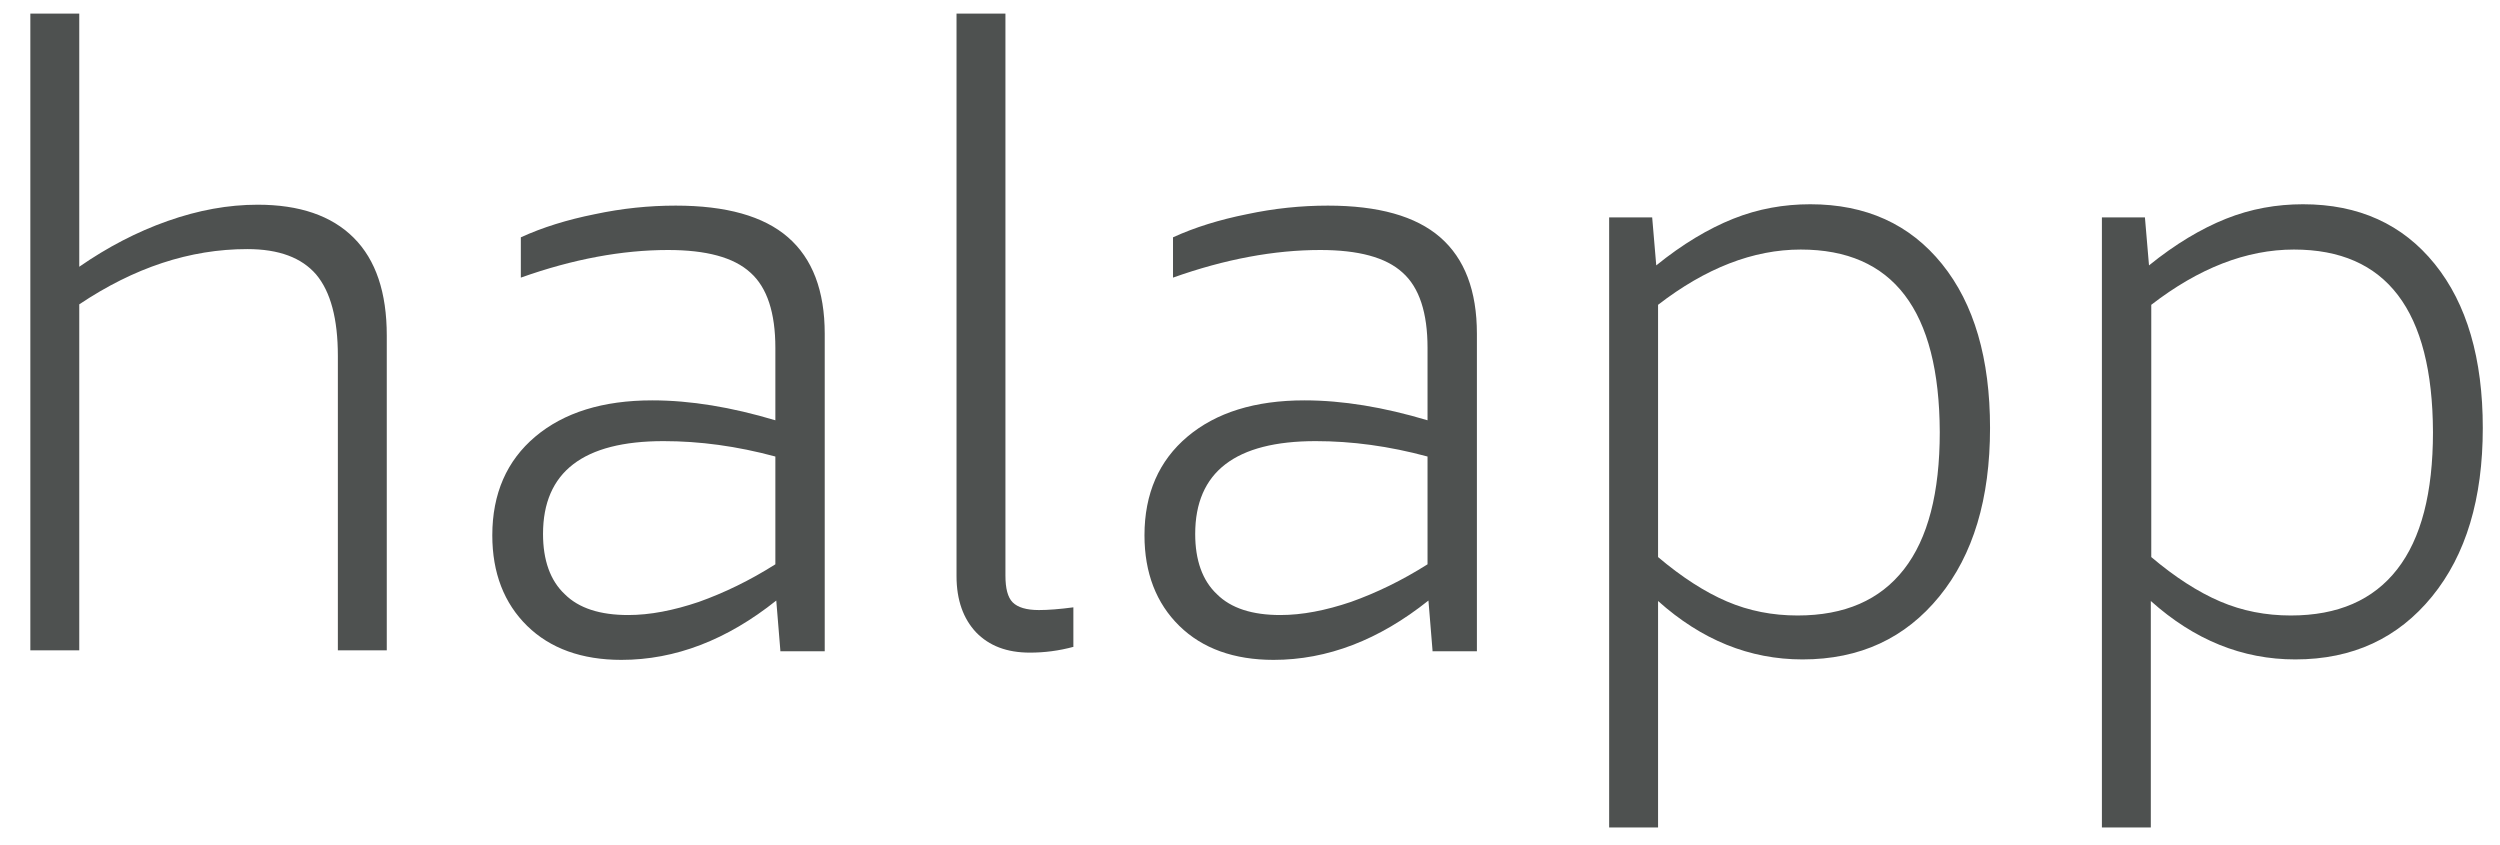
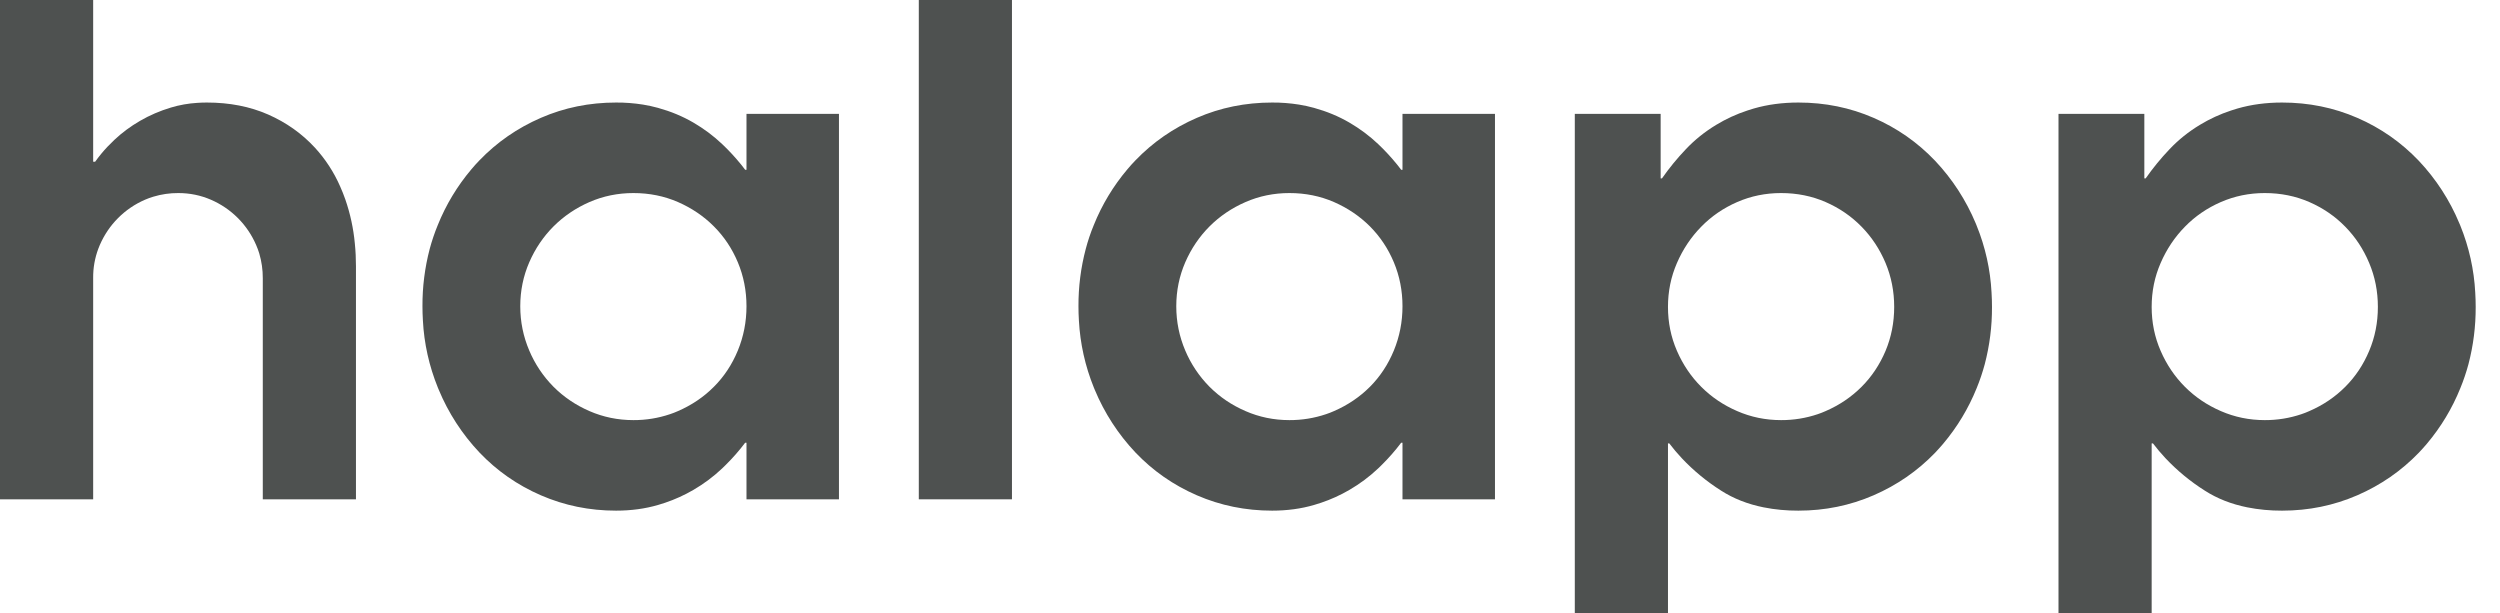
- <svg xmlns="http://www.w3.org/2000/svg" version="1.1" id="Layer_1" x="0px" y="0px" viewBox="0 0 552 186.4" style="enable-background:new 0 0 552 186.4;" xml:space="preserve">
-   <style type="text/css">
- 	.st0-text{fill:#4E5150;}
- </style>
-   <path class="st0-text" d="M464.1,182.7V48h9.5l0.9,10.6c5.8-4.7,11.5-8.1,17-10.3s11.2-3.2,17-3.2c12.3,0,22,4.4,29.1,13.2  s10.6,20.9,10.6,36.2c0,15.6-3.7,28-11.2,37.2s-17.5,13.9-30.2,13.9c-11.7,0-22.3-4.3-31.9-12.9v50H464.1z M506.5,55.1  c-10.5,0-21,4.1-31.5,12.2V123c5.2,4.4,10.3,7.7,15.2,9.8s10.1,3.1,15.6,3.1c10.4,0,18.2-3.4,23.5-10.2s7.9-16.9,7.9-30.3  C537.1,68.5,526.9,55.1,506.5,55.1z" />
-   <path class="st0-text" d="M355.3,182.7V48h9.5l0.9,10.6c5.8-4.7,11.5-8.1,17-10.3s11.2-3.2,17-3.2c12.3,0,22,4.4,29.1,13.2  s10.6,20.9,10.6,36.2c0,15.6-3.7,28-11.2,37.2s-17.5,13.9-30.2,13.9c-11.7,0-22.3-4.3-31.9-12.9v50H355.3z M397.6,55.1  c-10.5,0-21,4.1-31.5,12.2V123c5.2,4.4,10.3,7.7,15.2,9.8s10.1,3.1,15.6,3.1c10.4,0,18.2-3.4,23.5-10.2s7.9-16.9,7.9-30.3  C428.2,68.5,418,55.1,397.6,55.1z" />
-   <path class="st0-text" d="M316.3,143.6l-0.9-11c-10.9,8.7-22.3,13.1-34.2,13.1c-8.7,0-15.7-2.5-20.8-7.5c-5.1-5-7.7-11.7-7.7-20  c0-9.2,3.2-16.5,9.5-21.8s14.9-8,25.8-8c8.5,0,17.5,1.5,27.2,4.4v-16c0-7.7-1.8-13.3-5.5-16.6c-3.7-3.4-9.8-5-18.2-5  c-10.1,0-21,2-32.5,6.1v-8.9c4.8-2.2,10.3-3.9,16.3-5.1c6.1-1.3,12-1.9,17.9-1.9c11.1,0,19.4,2.3,24.8,7c5.4,4.7,8.1,11.8,8.1,21.3  v70.1h-9.8L316.3,143.6L316.3,143.6z M282.7,135.8c4.8,0,10-1,15.6-2.9c5.6-2,11.2-4.7,16.9-8.3v-23.8c-8.5-2.3-16.7-3.4-24.7-3.4  c-17.7,0-26.6,6.8-26.6,20.5c0,5.8,1.6,10.3,4.8,13.3C271.8,134.3,276.5,135.8,282.7,135.8z" />
-   <path class="st0-text" d="M237.1,142.8c-3.3,0.9-6.5,1.3-9.7,1.3c-5.1,0-9-1.5-11.9-4.5c-2.8-3-4.3-7.1-4.3-12.4V3H222v124.1  c0,2.8,0.5,4.8,1.6,5.9s3,1.7,5.8,1.7c2,0,4.6-0.2,7.6-0.6v8.7L237.1,142.8L237.1,142.8z" />
-   <path class="st0-text" d="M172.3,143.6l-0.9-11c-10.9,8.7-22.3,13.1-34.2,13.1c-8.7,0-15.7-2.5-20.8-7.5c-5.1-5-7.7-11.7-7.7-20  c0-9.2,3.2-16.5,9.5-21.8s14.9-8,25.8-8c8.5,0,17.5,1.5,27.2,4.4v-16c0-7.7-1.8-13.3-5.5-16.6c-3.7-3.4-9.8-5-18.2-5  c-10.1,0-21,2-32.5,6.1v-8.9c4.8-2.2,10.3-3.9,16.3-5.1c6.1-1.3,12-1.9,17.9-1.9c11.1,0,19.4,2.3,24.8,7s8.1,11.8,8.1,21.3v70.1  h-9.8L172.3,143.6L172.3,143.6z M138.7,135.8c4.8,0,10-1,15.6-2.9c5.6-2,11.2-4.7,16.9-8.3v-23.8c-8.5-2.3-16.7-3.4-24.7-3.4  c-17.7,0-26.6,6.8-26.6,20.5c0,5.8,1.6,10.3,4.8,13.3C127.8,134.3,132.5,135.8,138.7,135.8z" />
-   <path class="st0-text" d="M74.6,143.6v-65c0-8.2-1.6-14.2-4.8-18c-3.2-3.7-8.2-5.6-15.2-5.6c-12.7,0-25,4.1-37.1,12.2v76.4H6.7V3h10.8  v55.9c6.2-4.3,12.7-7.7,19.5-10.1c6.8-2.4,13.4-3.6,19.9-3.6c9.2,0,16.3,2.4,21.2,7.3c4.9,4.9,7.3,12.1,7.3,21.6v69.5H74.6z" />
+ <svg xmlns="http://www.w3.org/2000/svg" width="200px" height="49px" viewBox="0 0 200 49" version="1.1">
+   <g id="surface1">
+     <path style=" stroke:none;fill-rule:evenodd;fill:#4E5150;" d="M 7.453 39.945 L 0 39.945 L 0 0 L 7.453 0 L 7.453 12.941 L 7.609 12.941 C 7.918 12.512 8.25 12.105 8.613 11.723 C 8.789 11.539 8.969 11.359 9.156 11.184 C 9.758 10.617 10.441 10.109 11.203 9.668 C 11.969 9.223 12.793 8.867 13.68 8.602 C 14.359 8.398 15.062 8.273 15.77 8.23 C 16.031 8.211 16.293 8.203 16.555 8.203 C 18.363 8.203 19.996 8.523 21.449 9.16 C 22.906 9.801 24.156 10.688 25.203 11.824 C 26.039 12.738 26.719 13.785 27.215 14.922 C 27.367 15.258 27.5 15.602 27.625 15.953 C 28.02 17.094 28.277 18.277 28.387 19.48 C 28.449 20.086 28.477 20.695 28.477 21.305 L 28.477 39.945 L 21.023 39.945 L 21.023 22.262 C 21.027 21.586 20.93 20.914 20.738 20.266 C 20.668 20.039 20.586 19.816 20.492 19.602 C 20.137 18.785 19.648 18.062 19.027 17.441 C 18.406 16.82 17.688 16.332 16.871 15.977 C 16.055 15.625 15.188 15.445 14.266 15.445 C 13.59 15.441 12.914 15.539 12.27 15.734 C 12.043 15.801 11.82 15.883 11.602 15.977 C 10.785 16.332 10.07 16.82 9.449 17.441 C 8.828 18.062 8.34 18.785 7.984 19.602 C 7.664 20.344 7.484 21.141 7.457 21.949 C 7.453 22.055 7.453 22.16 7.453 22.262 Z M 7.453 39.945 " />
+     <path style=" stroke:none;fill-rule:evenodd;fill:#4E5150;" d="M 59.719 39.945 L 59.719 35.418 L 59.613 35.418 C 59.141 36.047 58.621 36.637 58.062 37.191 C 57.969 37.285 57.875 37.379 57.777 37.469 C 57.086 38.125 56.312 38.703 55.461 39.199 C 54.746 39.613 53.992 39.957 53.211 40.219 C 53.02 40.281 52.832 40.344 52.641 40.398 C 51.609 40.699 50.492 40.852 49.285 40.852 C 47.156 40.852 45.152 40.441 43.273 39.625 C 41.391 38.809 39.75 37.664 38.348 36.191 C 36.973 34.734 35.871 33.035 35.102 31.184 C 35.074 31.121 35.047 31.059 35.023 30.996 C 34.332 29.289 33.926 27.48 33.832 25.641 C 33.809 25.262 33.797 24.879 33.797 24.5 C 33.789 22.953 33.984 21.414 34.375 19.918 C 34.551 19.266 34.766 18.625 35.023 18.004 C 35.676 16.379 36.586 14.875 37.715 13.539 C 37.918 13.297 38.129 13.062 38.348 12.836 C 39.75 11.379 41.391 10.242 43.273 9.426 C 45.152 8.609 47.156 8.203 49.285 8.203 C 50.008 8.199 50.727 8.254 51.438 8.367 C 51.844 8.434 52.246 8.52 52.641 8.629 C 53.668 8.914 54.609 9.305 55.461 9.801 C 56.312 10.297 57.086 10.875 57.777 11.531 C 58.324 12.047 58.832 12.602 59.305 13.184 C 59.41 13.316 59.512 13.449 59.613 13.582 L 59.719 13.582 L 59.719 9.109 L 67.117 9.109 L 67.117 39.945 Z M 59.719 24.5 C 59.719 23.258 59.488 22.086 59.027 20.984 C 58.566 19.883 57.926 18.926 57.109 18.109 C 56.297 17.293 55.336 16.645 54.238 16.164 C 53.137 15.684 51.949 15.445 50.672 15.445 C 49.43 15.445 48.258 15.684 47.156 16.164 C 46.059 16.645 45.102 17.293 44.285 18.109 C 43.469 18.926 42.82 19.883 42.34 20.984 C 41.863 22.086 41.621 23.258 41.621 24.5 C 41.621 25.742 41.863 26.922 42.34 28.043 C 42.789 29.109 43.438 30.082 44.246 30.906 C 44.258 30.918 44.27 30.934 44.285 30.945 C 45.102 31.762 46.059 32.41 47.156 32.887 C 48.258 33.367 49.43 33.609 50.672 33.609 C 51.668 33.613 52.66 33.453 53.605 33.133 C 53.82 33.062 54.031 32.98 54.238 32.887 C 55.336 32.41 56.297 31.762 57.109 30.945 C 57.926 30.129 58.566 29.16 59.027 28.043 C 59.488 26.922 59.719 25.742 59.719 24.5 Z M 59.719 24.5 " />
+     <path style=" stroke:none;fill-rule:evenodd;fill:#4E5150;" d="M 73.504 39.945 L 73.504 0 L 80.957 0 L 80.957 39.945 Z M 73.504 39.945 " />
+     <path style=" stroke:none;fill-rule:evenodd;fill:#4E5150;" d="M 112.199 39.945 L 112.199 35.418 L 112.094 35.418 C 111.621 36.047 111.102 36.637 110.543 37.191 C 110.449 37.285 110.355 37.379 110.258 37.469 C 109.566 38.125 108.793 38.703 107.941 39.199 C 107.227 39.613 106.473 39.957 105.691 40.219 C 105.5 40.281 105.312 40.344 105.121 40.398 C 104.094 40.699 102.973 40.852 101.77 40.852 C 99.641 40.852 97.633 40.441 95.754 39.625 C 93.871 38.809 92.23 37.664 90.828 36.191 C 89.453 34.734 88.352 33.035 87.582 31.184 C 87.555 31.121 87.527 31.059 87.504 30.996 C 86.812 29.289 86.41 27.48 86.312 25.641 C 86.289 25.262 86.277 24.879 86.277 24.5 C 86.27 22.953 86.465 21.414 86.859 19.918 C 87.031 19.266 87.246 18.625 87.504 18.004 C 88.156 16.379 89.066 14.875 90.195 13.539 C 90.398 13.297 90.609 13.062 90.828 12.836 C 92.23 11.379 93.871 10.242 95.754 9.426 C 97.633 8.609 99.641 8.203 101.77 8.203 C 102.488 8.199 103.207 8.254 103.918 8.367 C 104.324 8.434 104.727 8.52 105.121 8.629 C 106.148 8.914 107.09 9.305 107.941 9.801 C 108.793 10.297 109.566 10.875 110.258 11.531 C 110.805 12.047 111.312 12.602 111.785 13.184 C 111.891 13.316 111.992 13.449 112.094 13.582 L 112.199 13.582 L 112.199 9.109 L 119.598 9.109 L 119.598 39.945 Z M 112.199 24.5 C 112.199 23.258 111.969 22.086 111.508 20.984 C 111.047 19.883 110.406 18.926 109.594 18.109 C 108.777 17.293 107.816 16.645 106.719 16.164 C 105.617 15.684 104.43 15.445 103.152 15.445 C 101.91 15.445 100.738 15.684 99.641 16.164 C 98.539 16.645 97.582 17.293 96.766 18.109 C 95.949 18.926 95.301 19.883 94.82 20.984 C 94.344 22.086 94.102 23.258 94.102 24.5 C 94.102 25.742 94.344 26.922 94.82 28.043 C 95.27 29.109 95.918 30.082 96.727 30.906 C 96.738 30.918 96.75 30.934 96.766 30.945 C 97.582 31.762 98.539 32.41 99.641 32.887 C 100.738 33.367 101.91 33.609 103.152 33.609 C 104.148 33.613 105.141 33.453 106.086 33.133 C 106.301 33.062 106.512 32.98 106.719 32.887 C 107.816 32.41 108.777 31.762 109.594 30.945 C 110.406 30.129 111.047 29.16 111.508 28.043 C 111.969 26.922 112.199 25.742 112.199 24.5 Z M 112.199 24.5 " />
+     <path style=" stroke:none;fill-rule:evenodd;fill:#4E5150;" d="M 132.852 9.109 L 132.852 14.273 L 132.957 14.273 C 133.527 13.457 134.164 12.676 134.875 11.93 C 135.582 11.184 136.391 10.535 137.297 9.988 C 138.082 9.512 138.922 9.125 139.793 8.84 C 139.965 8.785 140.133 8.73 140.305 8.68 C 141.402 8.363 142.594 8.203 143.871 8.203 C 146 8.203 148.004 8.609 149.883 9.426 C 151.766 10.242 153.406 11.391 154.809 12.863 C 156.184 14.32 157.285 16.016 158.059 17.871 C 158.082 17.93 158.109 17.992 158.133 18.055 C 158.828 19.762 159.23 21.574 159.324 23.414 C 159.348 23.793 159.359 24.172 159.359 24.555 C 159.367 26.098 159.172 27.641 158.781 29.133 C 158.605 29.785 158.391 30.426 158.133 31.051 C 157.48 32.672 156.57 34.18 155.441 35.516 C 155.238 35.754 155.027 35.988 154.809 36.219 C 153.406 37.672 151.766 38.809 149.883 39.625 C 148.004 40.441 146 40.852 143.871 40.852 C 142.934 40.855 141.996 40.77 141.078 40.586 C 139.812 40.332 138.684 39.887 137.695 39.254 C 136.539 38.523 135.477 37.648 134.539 36.652 C 134.188 36.277 133.855 35.883 133.543 35.473 L 133.438 35.473 L 133.438 49.055 L 125.984 49.055 L 125.984 9.109 Z M 133.438 24.555 C 133.438 25.797 133.676 26.969 134.156 28.07 C 134.633 29.168 135.281 30.129 136.098 30.945 C 136.914 31.762 137.871 32.41 138.973 32.887 C 140.074 33.367 141.242 33.609 142.484 33.609 C 143.484 33.613 144.477 33.453 145.422 33.133 C 145.633 33.062 145.844 32.98 146.051 32.887 C 147.152 32.41 148.109 31.762 148.926 30.945 C 149.742 30.129 150.379 29.168 150.844 28.07 C 151.305 26.969 151.535 25.797 151.535 24.555 C 151.535 23.309 151.305 22.141 150.844 21.039 C 150.379 19.938 149.742 18.969 148.926 18.137 C 148.109 17.301 147.152 16.645 146.051 16.164 C 144.953 15.684 143.762 15.445 142.484 15.445 C 141.242 15.445 140.074 15.684 138.973 16.164 C 137.871 16.645 136.914 17.301 136.098 18.137 C 135.281 18.969 134.633 19.938 134.156 21.039 C 133.676 22.141 133.438 23.309 133.438 24.555 Z M 133.438 24.555 " />
+     <path style=" stroke:none;fill-rule:evenodd;fill:#4E5150;" d="M 171.547 9.109 L 171.547 14.273 L 171.652 14.273 C 172.223 13.457 172.859 12.676 173.57 11.93 C 174.277 11.184 175.086 10.535 175.992 9.988 C 176.777 9.512 177.617 9.125 178.488 8.84 C 178.66 8.785 178.828 8.73 179 8.68 C 180.098 8.363 181.285 8.203 182.566 8.203 C 184.695 8.203 186.699 8.609 188.578 9.426 C 190.461 10.242 192.102 11.391 193.504 12.863 C 194.879 14.32 195.98 16.016 196.75 17.871 C 196.777 17.93 196.805 17.992 196.828 18.055 C 197.52 19.762 197.926 21.574 198.02 23.414 C 198.043 23.793 198.055 24.172 198.055 24.555 C 198.062 26.098 197.867 27.641 197.477 29.133 C 197.301 29.785 197.086 30.426 196.828 31.051 C 196.176 32.672 195.266 34.18 194.137 35.516 C 193.934 35.754 193.723 35.988 193.504 36.219 C 192.102 37.672 190.461 38.809 188.578 39.625 C 186.699 40.441 184.695 40.852 182.566 40.852 C 181.629 40.855 180.691 40.77 179.773 40.586 C 178.508 40.332 177.379 39.887 176.391 39.254 C 175.234 38.523 174.172 37.648 173.234 36.652 C 172.883 36.277 172.551 35.883 172.238 35.473 L 172.133 35.473 L 172.133 49.055 L 164.68 49.055 L 164.68 9.109 Z M 172.133 24.555 C 172.133 25.797 172.371 26.969 172.852 28.07 C 173.328 29.168 173.977 30.129 174.793 30.945 C 175.609 31.762 176.566 32.41 177.668 32.887 C 178.77 33.367 179.938 33.609 181.18 33.609 C 182.18 33.613 183.172 33.453 184.117 33.133 C 184.328 33.062 184.539 32.98 184.746 32.887 C 185.848 32.41 186.805 31.762 187.621 30.945 C 188.438 30.129 189.074 29.168 189.535 28.07 C 190 26.969 190.23 25.797 190.23 24.555 C 190.23 23.309 190 22.141 189.535 21.039 C 189.074 19.938 188.438 18.969 187.621 18.137 C 186.805 17.301 185.848 16.645 184.746 16.164 C 183.648 15.684 182.457 15.445 181.18 15.445 C 179.938 15.445 178.77 15.684 177.668 16.164 C 176.566 16.645 175.609 17.301 174.793 18.137 C 173.977 18.969 173.328 19.938 172.852 21.039 C 172.371 22.141 172.133 23.309 172.133 24.555 Z M 172.133 24.555 " />
+   </g>
</svg>
